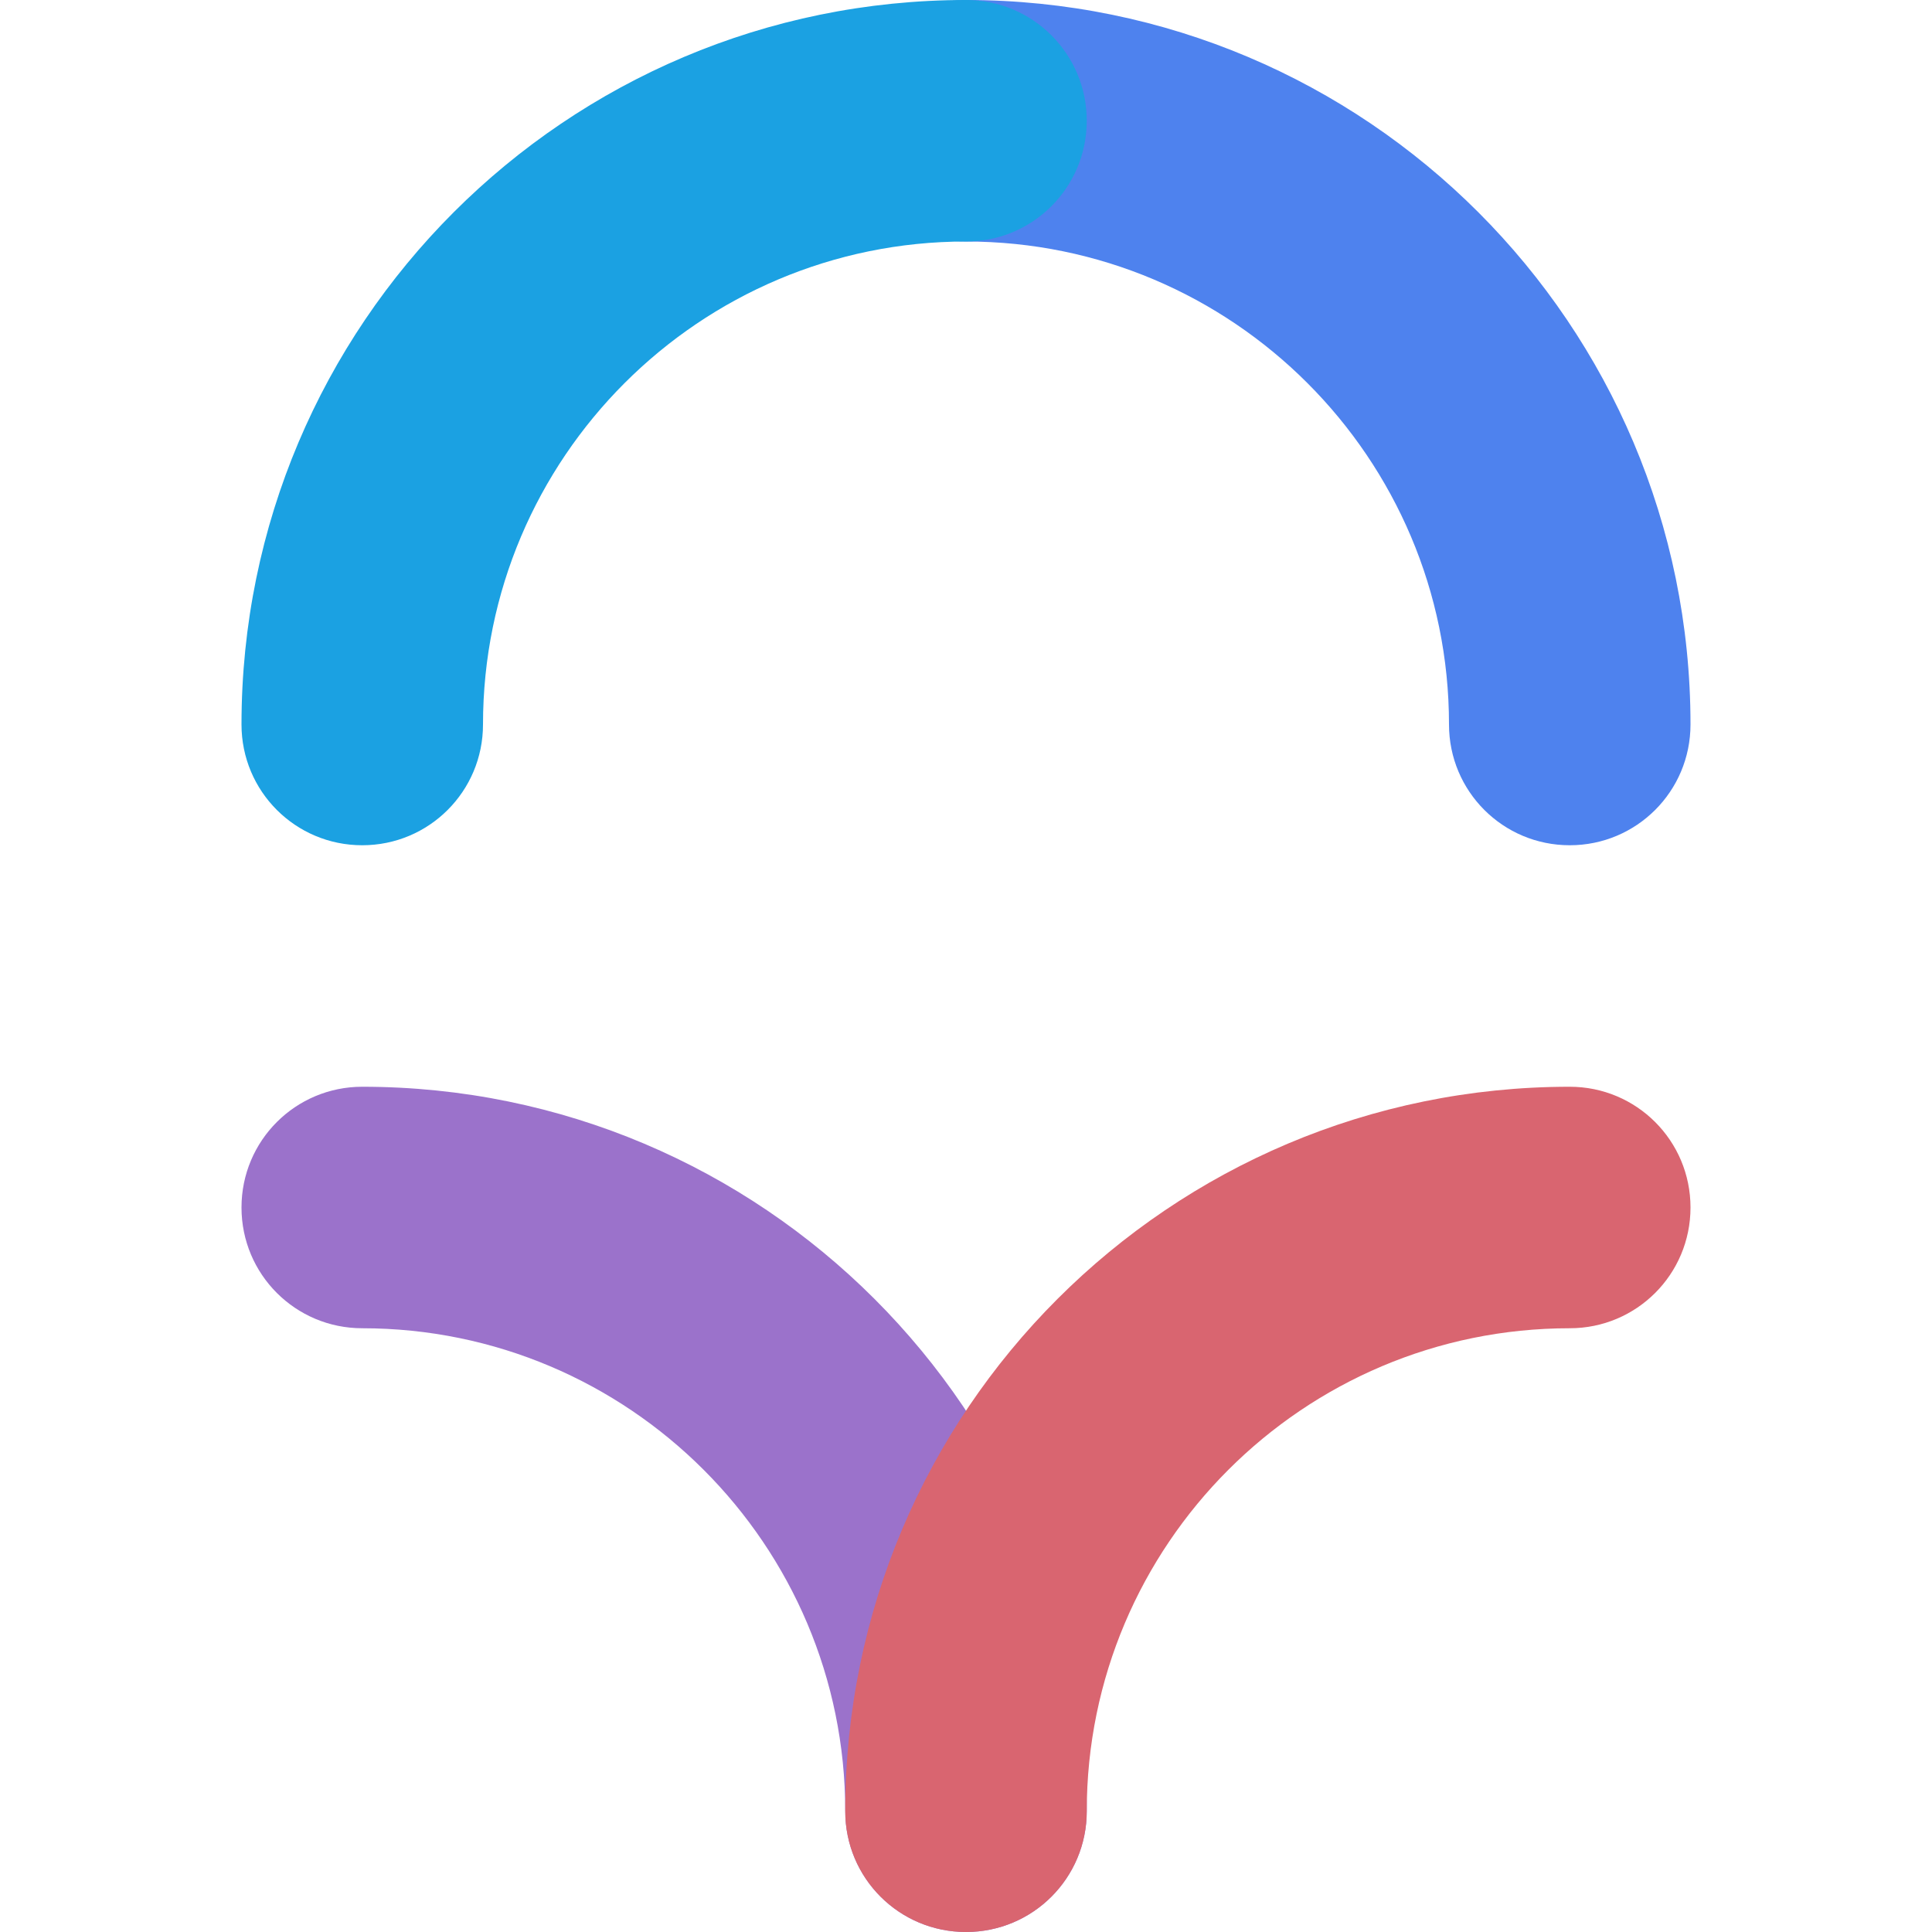
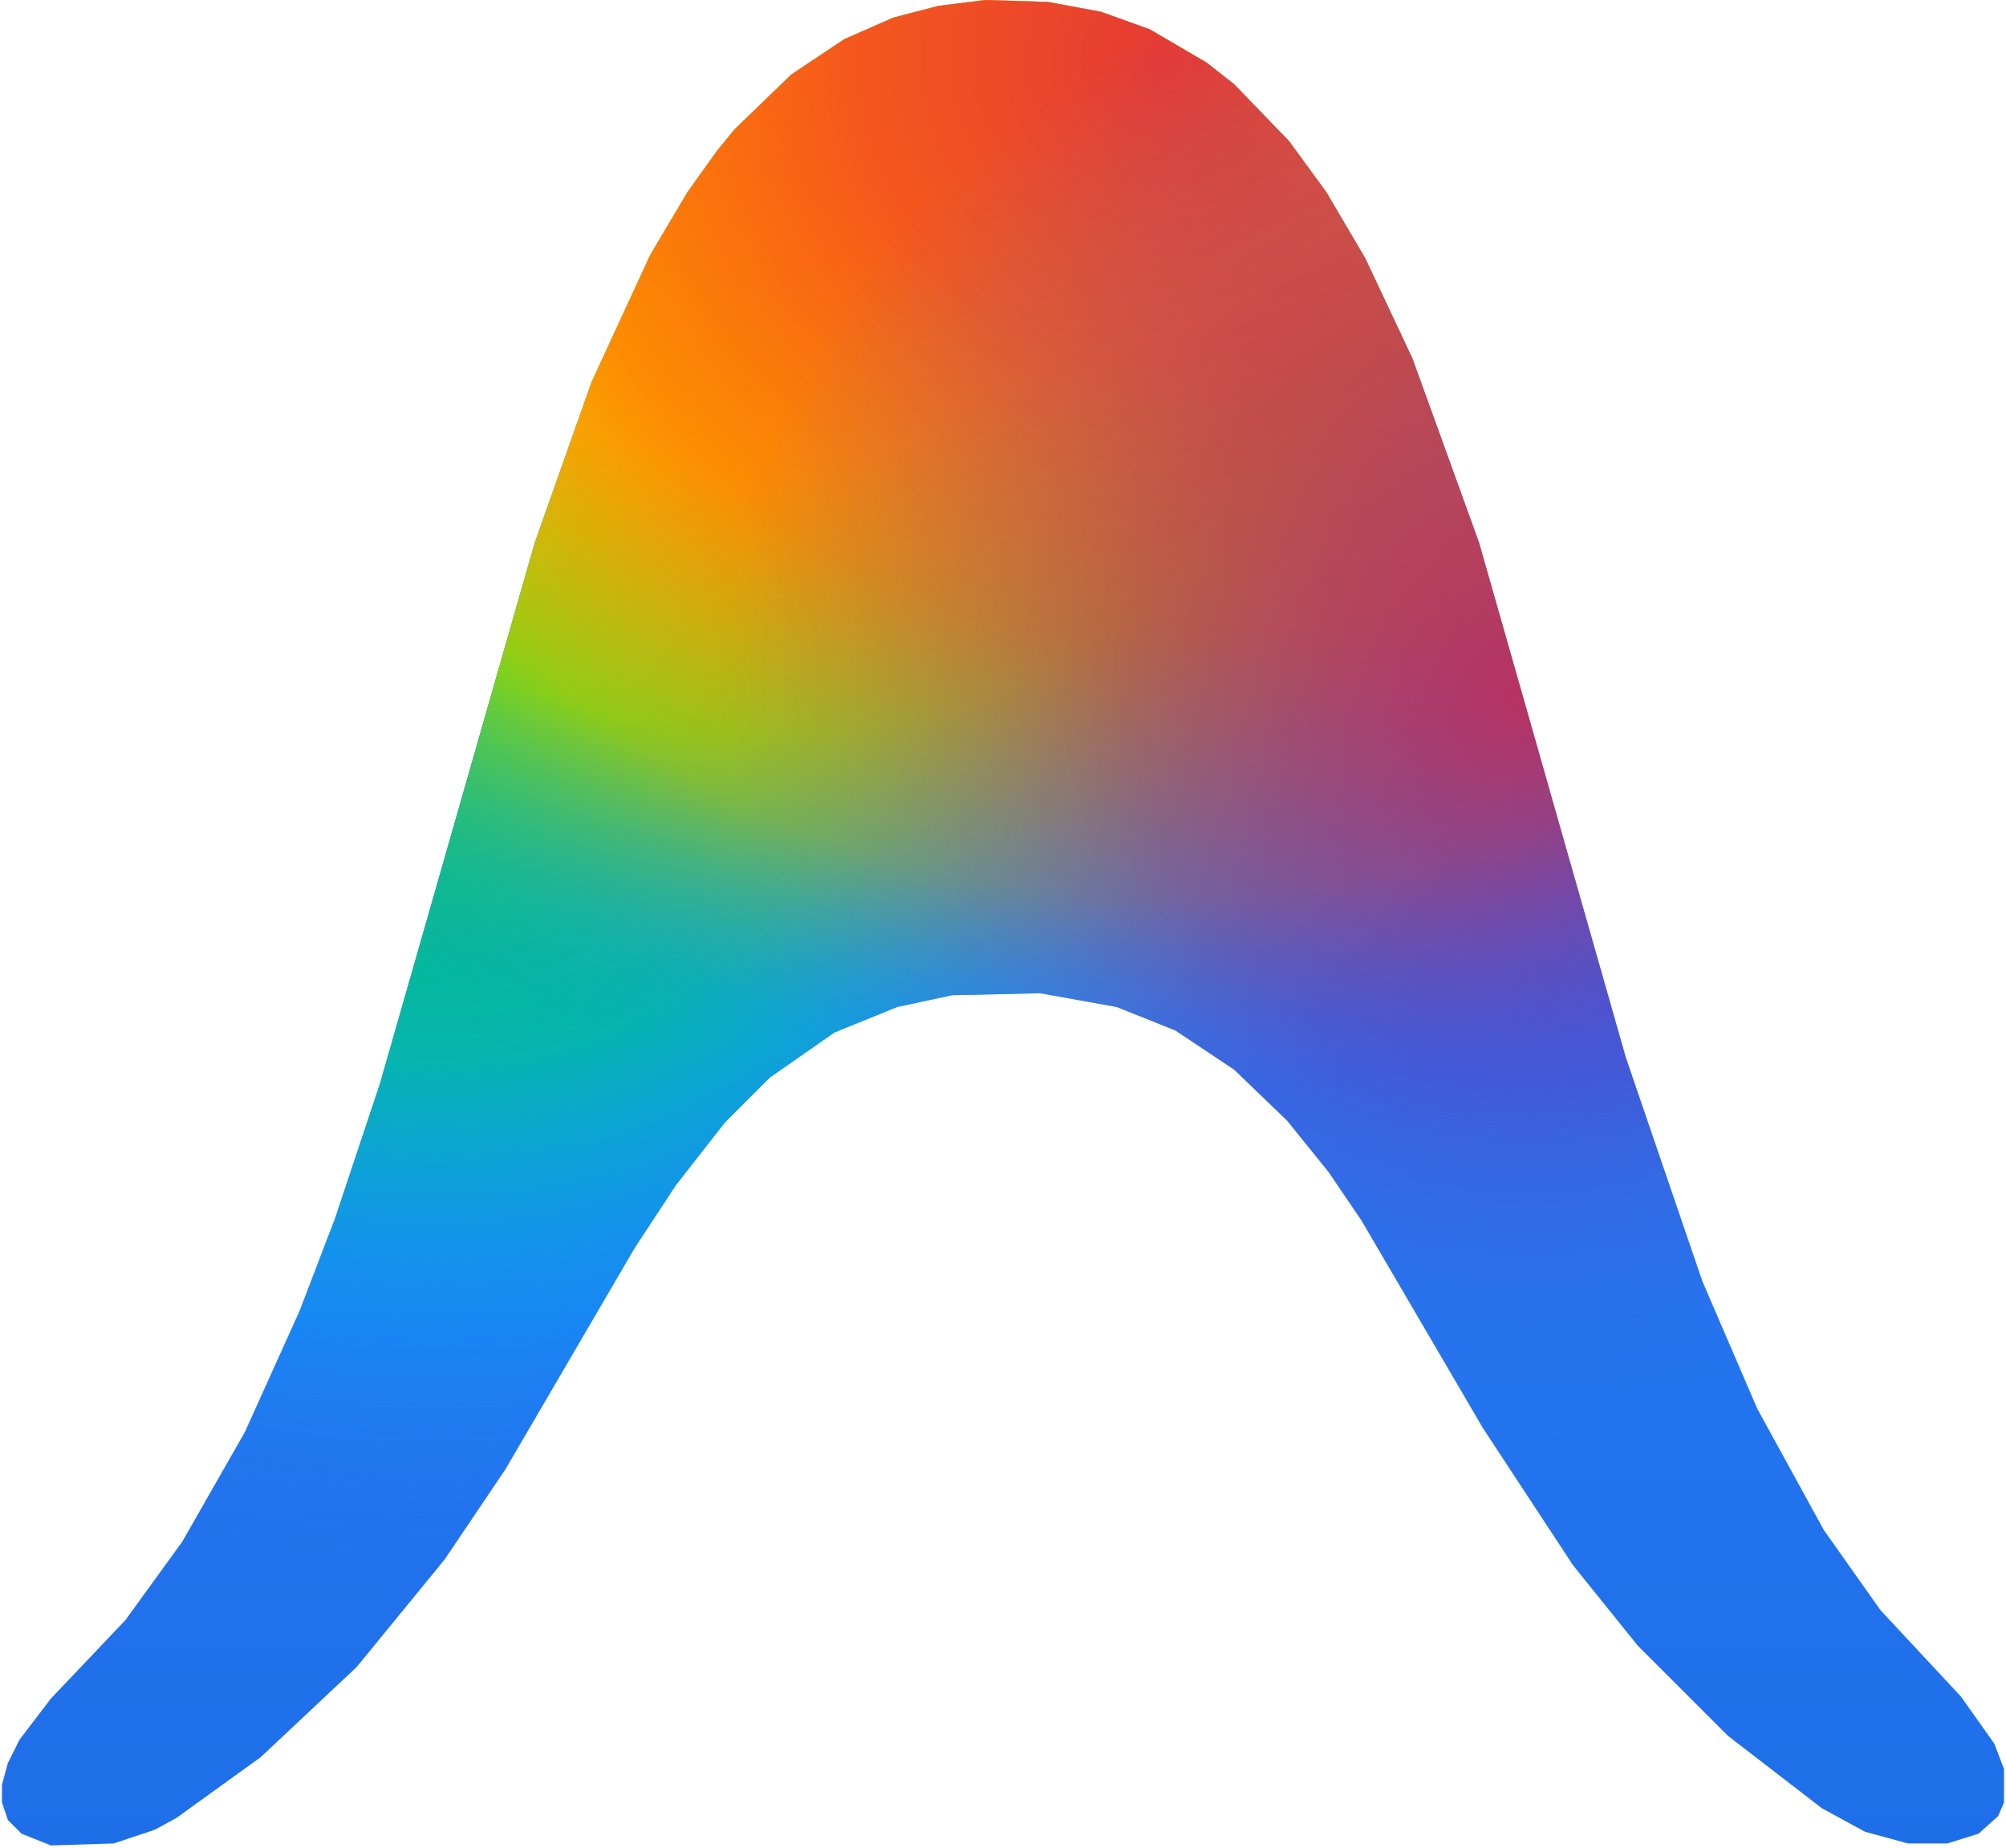
- <svg xmlns="http://www.w3.org/2000/svg" viewBox="0 0 24 24">
-   <path fill="#4E82EE" d="M19.5 10.5c-.83 0-1.5-.67-1.5-1.5 0-3.31-2.69-6-6-6-.83 0-1.5-.67-1.5-1.5S11.17 0 12 0c4.97 0 9 4.03 9 9 0 .83-.67 1.5-1.5 1.5z" />
-   <path fill="#9B72CB" d="M12 24c-.83 0-1.5-.67-1.5-1.5 0-3.31-2.69-6-6-6-.83 0-1.5-.67-1.5-1.5S3.67 13.5 4.5 13.5c4.97 0 9 4.03 9 9 0 .83-.67 1.5-1.5 1.5z" />
-   <path fill="#1BA1E2" d="M4.5 10.5C3.67 10.5 3 9.83 3 9c0-4.97 4.03-9 9-9 .83 0 1.5.67 1.5 1.5S12.83 3 12 3c-3.31 0-6 2.69-6 6 0 .83-.67 1.5-1.5 1.5z" />
-   <path fill="#D96570" d="M12 24c-.83 0-1.5-.67-1.5-1.5 0-4.97 4.03-9 9-9 .83 0 1.5.67 1.5 1.5s-.67 1.5-1.5 1.5c-3.31 0-6 2.69-6 6 0 .83-.67 1.5-1.5 1.5z" />
+ <svg xmlns="http://www.w3.org/2000/svg" viewBox="0 0 1024 943" fill="none">
+   <defs>
+     <linearGradient id="agy-blue-base" x1="0%" y1="0%" x2="0%" y2="100%">
+       <stop offset="0%" stop-color="#2D7FF9" />
+       <stop offset="55%" stop-color="#2678F3" />
+       <stop offset="100%" stop-color="#1E6EE8" />
+     </linearGradient>
+     <radialGradient id="agy-left-green" cx="22%" cy="36%" r="48%">
+       <stop offset="0%" stop-color="#00C853" />
+       <stop offset="45%" stop-color="#00BFA5" stop-opacity="0.85" />
+       <stop offset="75%" stop-color="#00B0FF" stop-opacity="0.3" />
+       <stop offset="100%" stop-color="#2D7FF9" stop-opacity="0" />
+     </radialGradient>
+     <radialGradient id="agy-top-yellow" cx="38%" cy="10%" r="46%">
+       <stop offset="0%" stop-color="#FFD600" />
+       <stop offset="35%" stop-color="#FFEA00" stop-opacity="0.95" />
+       <stop offset="65%" stop-color="#76FF03" stop-opacity="0.7" />
+       <stop offset="100%" stop-color="#2D7FF9" stop-opacity="0" />
+     </radialGradient>
+     <radialGradient id="agy-top-red" cx="58%" cy="4%" r="56%">
+       <stop offset="0%" stop-color="#E53935" />
+       <stop offset="28%" stop-color="#F4511E" stop-opacity="0.95" />
+       <stop offset="55%" stop-color="#FF6D00" stop-opacity="0.75" />
+       <stop offset="80%" stop-color="#FB8C00" stop-opacity="0.35" />
+       <stop offset="100%" stop-color="#2D7FF9" stop-opacity="0" />
+     </radialGradient>
+     <radialGradient id="agy-right-wash" cx="76%" cy="38%" r="40%">
+       <stop offset="0%" stop-color="#C2185B" stop-opacity="0.75" />
+       <stop offset="50%" stop-color="#7B1FA2" stop-opacity="0.35" />
+       <stop offset="100%" stop-color="#2D7FF9" stop-opacity="0" />
+     </radialGradient>
+   </defs>
+   <path d="M 503.0 0.0 L 535.0 1.0 L 562.0 6.0 L 587.0 15.0 L 616.0 32.0 L 630.0 43.0 L 658.0 72.0 L 677.0 98.0 L 697.0 132.0 L 721.0 183.0 L 755.0 277.0 L 830.0 540.0 L 869.0 654.0 L 897.0 719.0 L 931.0 781.0 L 960.0 822.0 L 1001.0 866.0 L 1018.0 890.0 L 1023.0 903.0 L 1023.0 920.0 L 1020.0 927.0 L 1010.0 936.0 L 994.0 941.0 L 974.0 941.0 L 952.0 935.0 L 930.0 923.0 L 882.0 886.0 L 836.0 840.0 L 803.0 799.0 L 757.0 729.0 L 695.0 623.0 L 678.0 598.0 L 657.0 572.0 L 630.0 546.0 L 600.0 526.0 L 570.0 514.0 L 531.0 507.0 L 486.0 508.0 L 458.0 514.0 L 426.0 527.0 L 393.0 550.0 L 370.0 573.0 L 345.0 605.0 L 324.0 637.0 L 258.0 750.0 L 227.0 796.0 L 182.0 851.0 L 133.0 897.0 L 90.0 928.0 L 79.0 934.0 L 58.0 941.0 L 26.0 942.0 L 11.0 936.0 L 4.0 929.0 L 1.0 920.0 L 1.0 911.0 L 4.0 900.0 L 10.0 888.0 L 26.0 867.0 L 64.0 827.0 L 93.0 787.0 L 125.0 731.0 L 153.0 669.0 L 171.0 622.0 L 194.0 553.0 L 273.0 277.0 L 302.0 195.0 L 332.0 130.0 L 351.0 98.0 L 366.0 77.0 L 375.0 66.0 L 404.0 38.0 L 431.0 20.0 L 456.0 9.0 L 479.0 3.0 L 503.0 0.0 Z" fill="url(#agy-blue-base)" />
+   <path d="M 503.0 0.0 L 535.0 1.0 L 562.0 6.0 L 587.0 15.0 L 616.0 32.0 L 630.0 43.0 L 658.0 72.0 L 677.0 98.0 L 697.0 132.0 L 721.0 183.0 L 755.0 277.0 L 830.0 540.0 L 869.0 654.0 L 897.0 719.0 L 931.0 781.0 L 960.0 822.0 L 1001.0 866.0 L 1018.0 890.0 L 1023.0 903.0 L 1023.0 920.0 L 1020.0 927.0 L 1010.0 936.0 L 994.0 941.0 L 974.0 941.0 L 952.0 935.0 L 930.0 923.0 L 882.0 886.0 L 836.0 840.0 L 803.0 799.0 L 757.0 729.0 L 695.0 623.0 L 678.0 598.0 L 657.0 572.0 L 630.0 546.0 L 600.0 526.0 L 570.0 514.0 L 531.0 507.0 L 486.0 508.0 L 458.0 514.0 L 426.0 527.0 L 393.0 550.0 L 370.0 573.0 L 345.0 605.0 L 324.0 637.0 L 258.0 750.0 L 227.0 796.0 L 182.0 851.0 L 133.0 897.0 L 90.0 928.0 L 79.0 934.0 L 58.0 941.0 L 26.0 942.0 L 11.0 936.0 L 4.0 929.0 L 1.0 920.0 L 1.0 911.0 L 4.0 900.0 L 10.0 888.0 L 26.0 867.0 L 64.0 827.0 L 93.0 787.0 L 125.0 731.0 L 153.0 669.0 L 171.0 622.0 L 194.0 553.0 L 273.0 277.0 L 302.0 195.0 L 332.0 130.0 L 351.0 98.0 L 366.0 77.0 L 375.0 66.0 L 404.0 38.0 L 431.0 20.0 L 456.0 9.0 L 479.0 3.0 L 503.0 0.0 Z" fill="url(#agy-left-green)" />
+   <path d="M 503.0 0.0 L 535.0 1.0 L 562.0 6.0 L 587.0 15.0 L 616.0 32.0 L 630.0 43.0 L 658.0 72.0 L 677.0 98.0 L 697.0 132.0 L 721.0 183.0 L 755.0 277.0 L 830.0 540.0 L 869.0 654.0 L 897.0 719.0 L 931.0 781.0 L 960.0 822.0 L 1001.0 866.0 L 1018.0 890.0 L 1023.0 903.0 L 1023.0 920.0 L 1020.0 927.0 L 1010.0 936.0 L 994.0 941.0 L 974.0 941.0 L 952.0 935.0 L 930.0 923.0 L 882.0 886.0 L 836.0 840.0 L 803.0 799.0 L 757.0 729.0 L 695.0 623.0 L 678.0 598.0 L 657.0 572.0 L 630.0 546.0 L 600.0 526.0 L 570.0 514.0 L 531.0 507.0 L 486.0 508.0 L 458.0 514.0 L 426.0 527.0 L 393.0 550.0 L 370.0 573.0 L 345.0 605.0 L 324.0 637.0 L 258.0 750.0 L 227.0 796.0 L 182.0 851.0 L 133.0 897.0 L 90.0 928.0 L 79.0 934.0 L 58.0 941.0 L 26.0 942.0 L 11.0 936.0 L 4.0 929.0 L 1.0 920.0 L 1.0 911.0 L 4.0 900.0 L 10.0 888.0 L 26.0 867.0 L 64.0 827.0 L 93.0 787.0 L 125.0 731.0 L 153.0 669.0 L 171.0 622.0 L 194.0 553.0 L 273.0 277.0 L 302.0 195.0 L 332.0 130.0 L 351.0 98.0 L 366.0 77.0 L 375.0 66.0 L 404.0 38.0 L 431.0 20.0 L 456.0 9.0 L 479.0 3.0 L 503.0 0.0 Z" fill="url(#agy-top-yellow)" />
+   <path d="M 503.0 0.0 L 535.0 1.0 L 562.0 6.0 L 587.0 15.0 L 616.0 32.0 L 630.0 43.0 L 658.0 72.0 L 677.0 98.0 L 697.0 132.0 L 721.0 183.0 L 755.0 277.0 L 830.0 540.0 L 869.0 654.0 L 897.0 719.0 L 931.0 781.0 L 960.0 822.0 L 1001.0 866.0 L 1018.0 890.0 L 1023.0 903.0 L 1023.0 920.0 L 1020.0 927.0 L 1010.0 936.0 L 994.0 941.0 L 974.0 941.0 L 952.0 935.0 L 930.0 923.0 L 882.0 886.0 L 836.0 840.0 L 803.0 799.0 L 757.0 729.0 L 695.0 623.0 L 678.0 598.0 L 657.0 572.0 L 630.0 546.0 L 600.0 526.0 L 570.0 514.0 L 531.0 507.0 L 486.0 508.0 L 458.0 514.0 L 426.0 527.0 L 393.0 550.0 L 370.0 573.0 L 345.0 605.0 L 324.0 637.0 L 258.0 750.0 L 227.0 796.0 L 182.0 851.0 L 133.0 897.0 L 90.0 928.0 L 79.0 934.0 L 58.0 941.0 L 26.0 942.0 L 11.0 936.0 L 4.0 929.0 L 1.0 920.0 L 1.0 911.0 L 4.0 900.0 L 10.0 888.0 L 26.0 867.0 L 64.0 827.0 L 93.0 787.0 L 125.0 731.0 L 153.0 669.0 L 171.0 622.0 L 194.0 553.0 L 273.0 277.0 L 302.0 195.0 L 332.0 130.0 L 351.0 98.0 L 366.0 77.0 L 375.0 66.0 L 404.0 38.0 L 431.0 20.0 L 456.0 9.0 L 479.0 3.0 L 503.0 0.0 Z" fill="url(#agy-top-red)" />
+   <path d="M 503.0 0.0 L 535.0 1.0 L 562.0 6.0 L 587.0 15.0 L 616.0 32.0 L 630.0 43.0 L 658.0 72.0 L 677.0 98.0 L 697.0 132.0 L 721.0 183.0 L 755.0 277.0 L 830.0 540.0 L 869.0 654.0 L 897.0 719.0 L 931.0 781.0 L 960.0 822.0 L 1001.0 866.0 L 1018.0 890.0 L 1023.0 903.0 L 1023.0 920.0 L 1020.0 927.0 L 1010.0 936.0 L 994.0 941.0 L 974.0 941.0 L 952.0 935.0 L 930.0 923.0 L 882.0 886.0 L 836.0 840.0 L 803.0 799.0 L 757.0 729.0 L 695.0 623.0 L 678.0 598.0 L 657.0 572.0 L 630.0 546.0 L 600.0 526.0 L 570.0 514.0 L 531.0 507.0 L 486.0 508.0 L 458.0 514.0 L 426.0 527.0 L 393.0 550.0 L 370.0 573.0 L 345.0 605.0 L 324.0 637.0 L 258.0 750.0 L 227.0 796.0 L 182.0 851.0 L 133.0 897.0 L 90.0 928.0 L 79.0 934.0 L 58.0 941.0 L 26.0 942.0 L 11.0 936.0 L 4.0 929.0 L 1.0 920.0 L 1.0 911.0 L 4.0 900.0 L 10.0 888.0 L 26.0 867.0 L 64.0 827.0 L 93.0 787.0 L 125.0 731.0 L 153.0 669.0 L 171.0 622.0 L 194.0 553.0 L 273.0 277.0 L 302.0 195.0 L 332.0 130.0 L 351.0 98.0 L 366.0 77.0 L 375.0 66.0 L 404.0 38.0 L 431.0 20.0 L 456.0 9.0 L 479.0 3.0 L 503.0 0.0 Z" fill="url(#agy-right-wash)" />
</svg>
